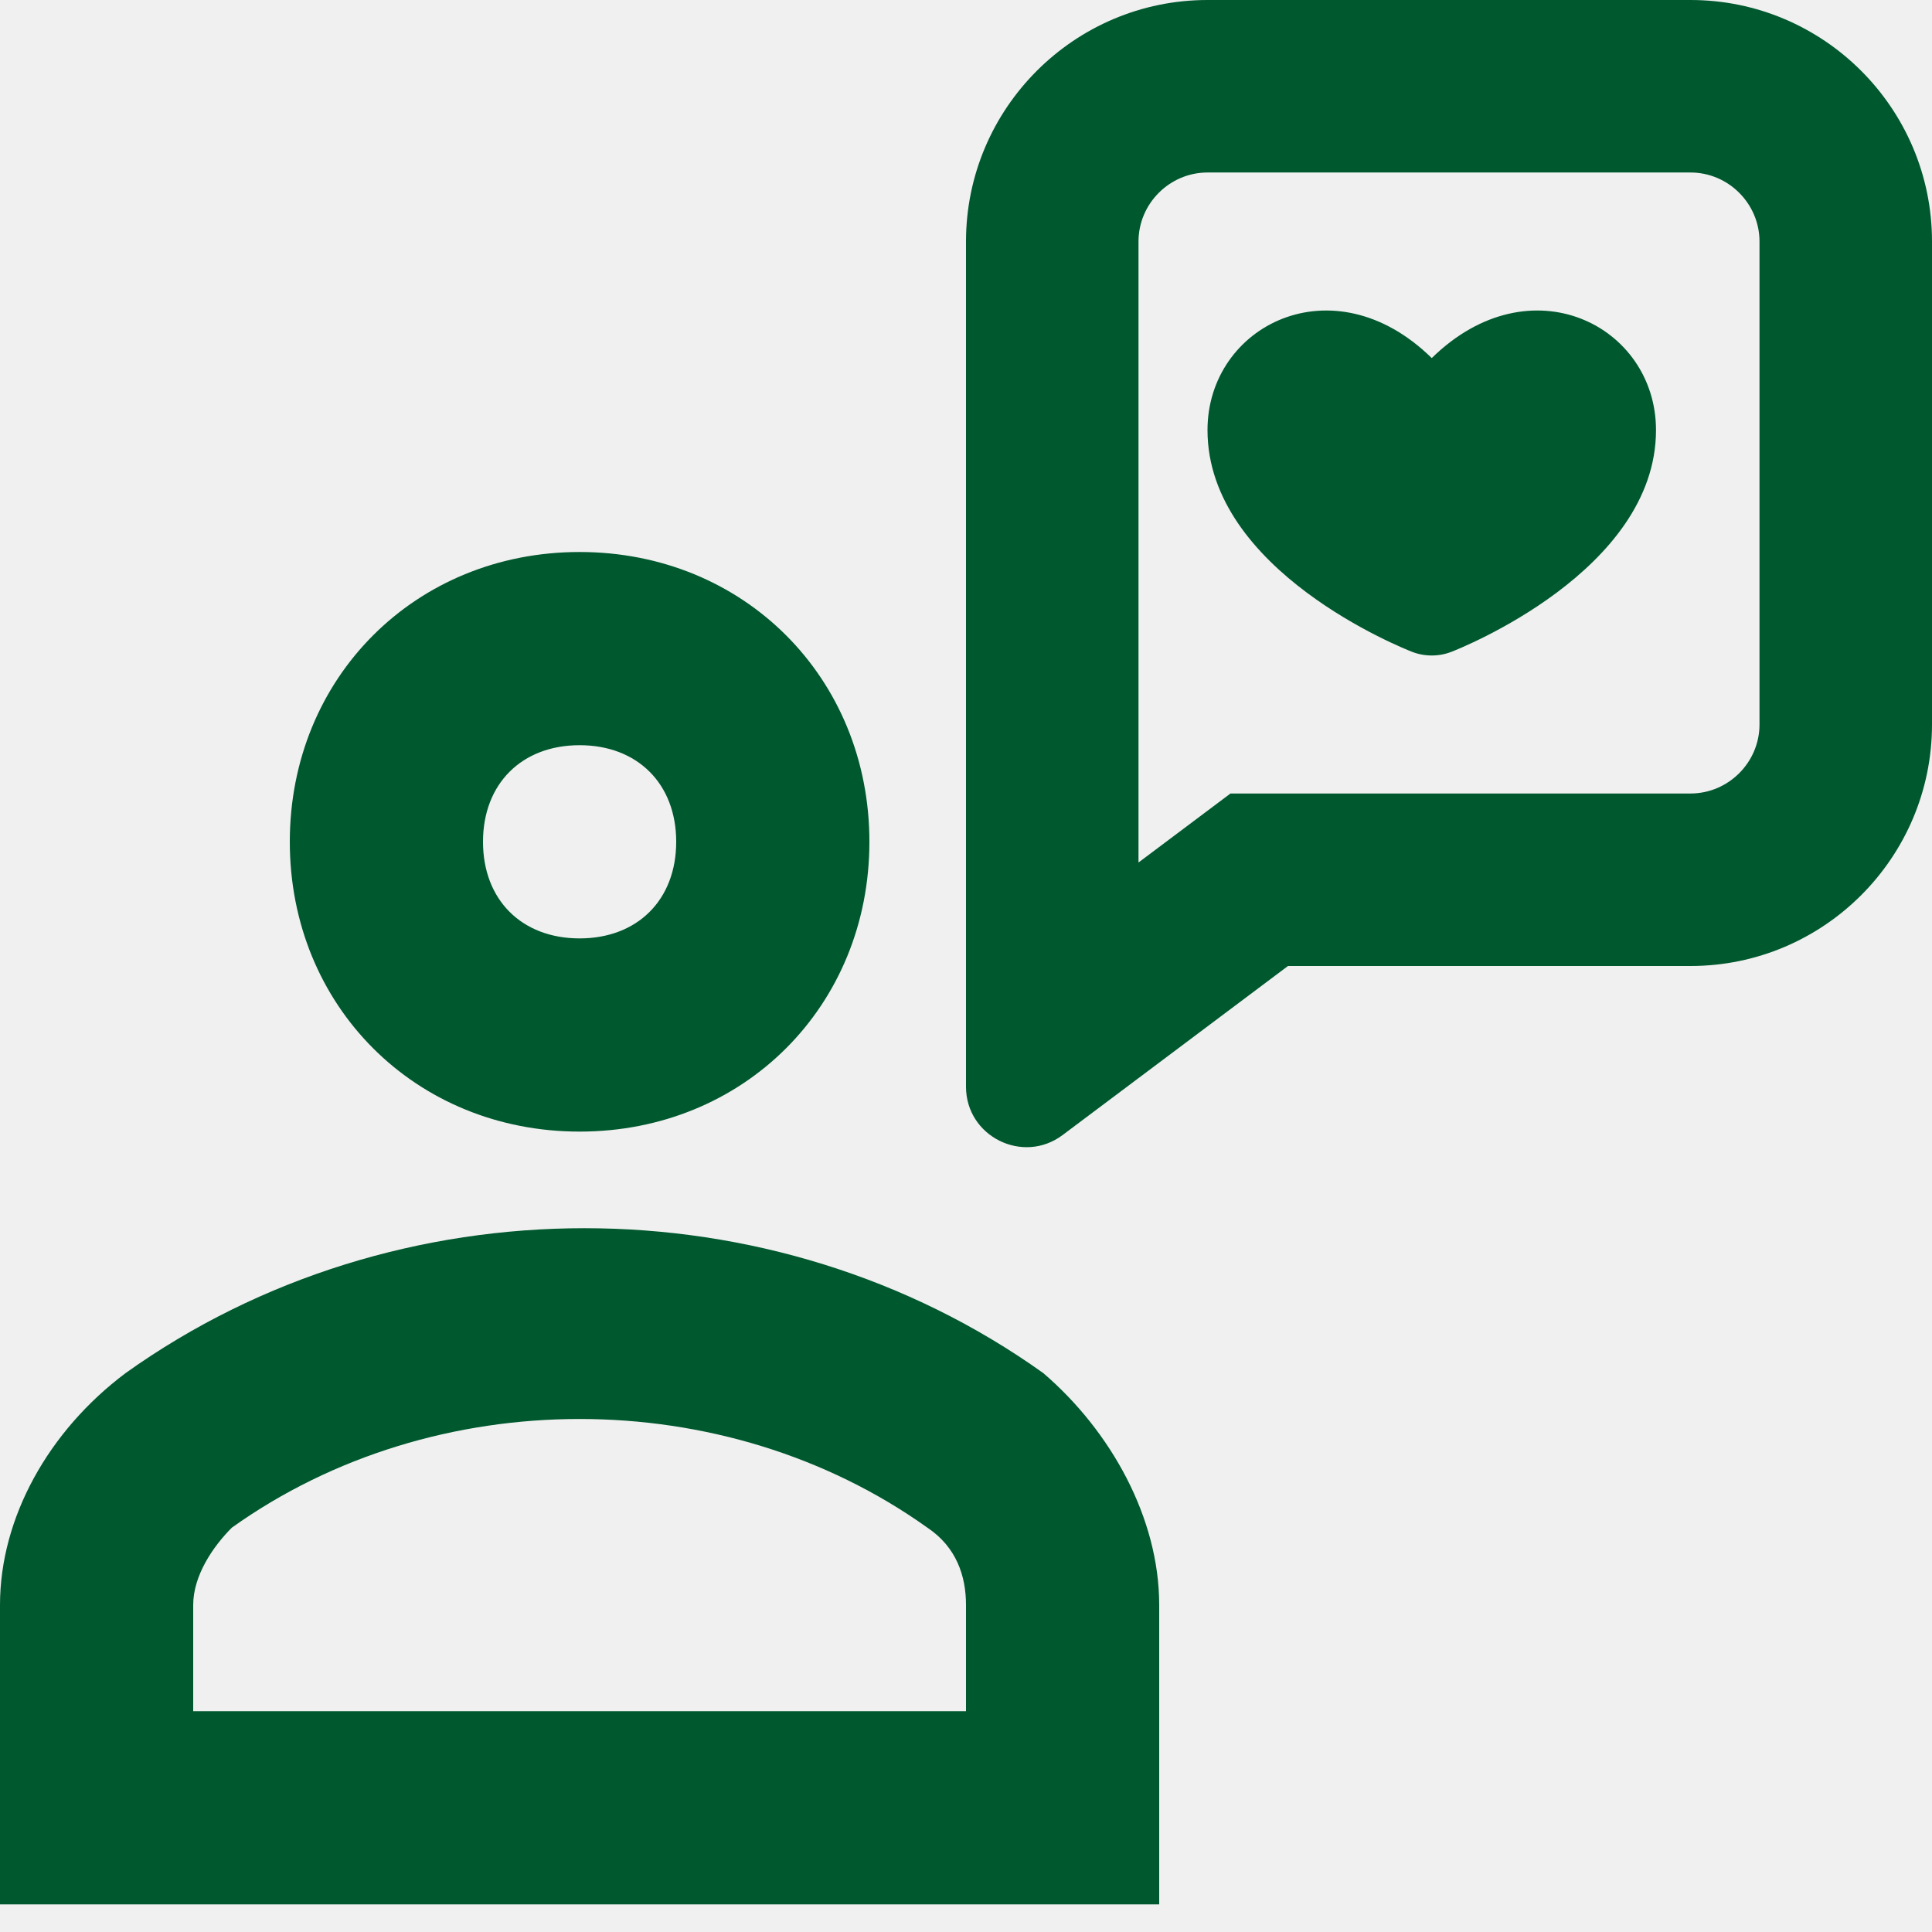
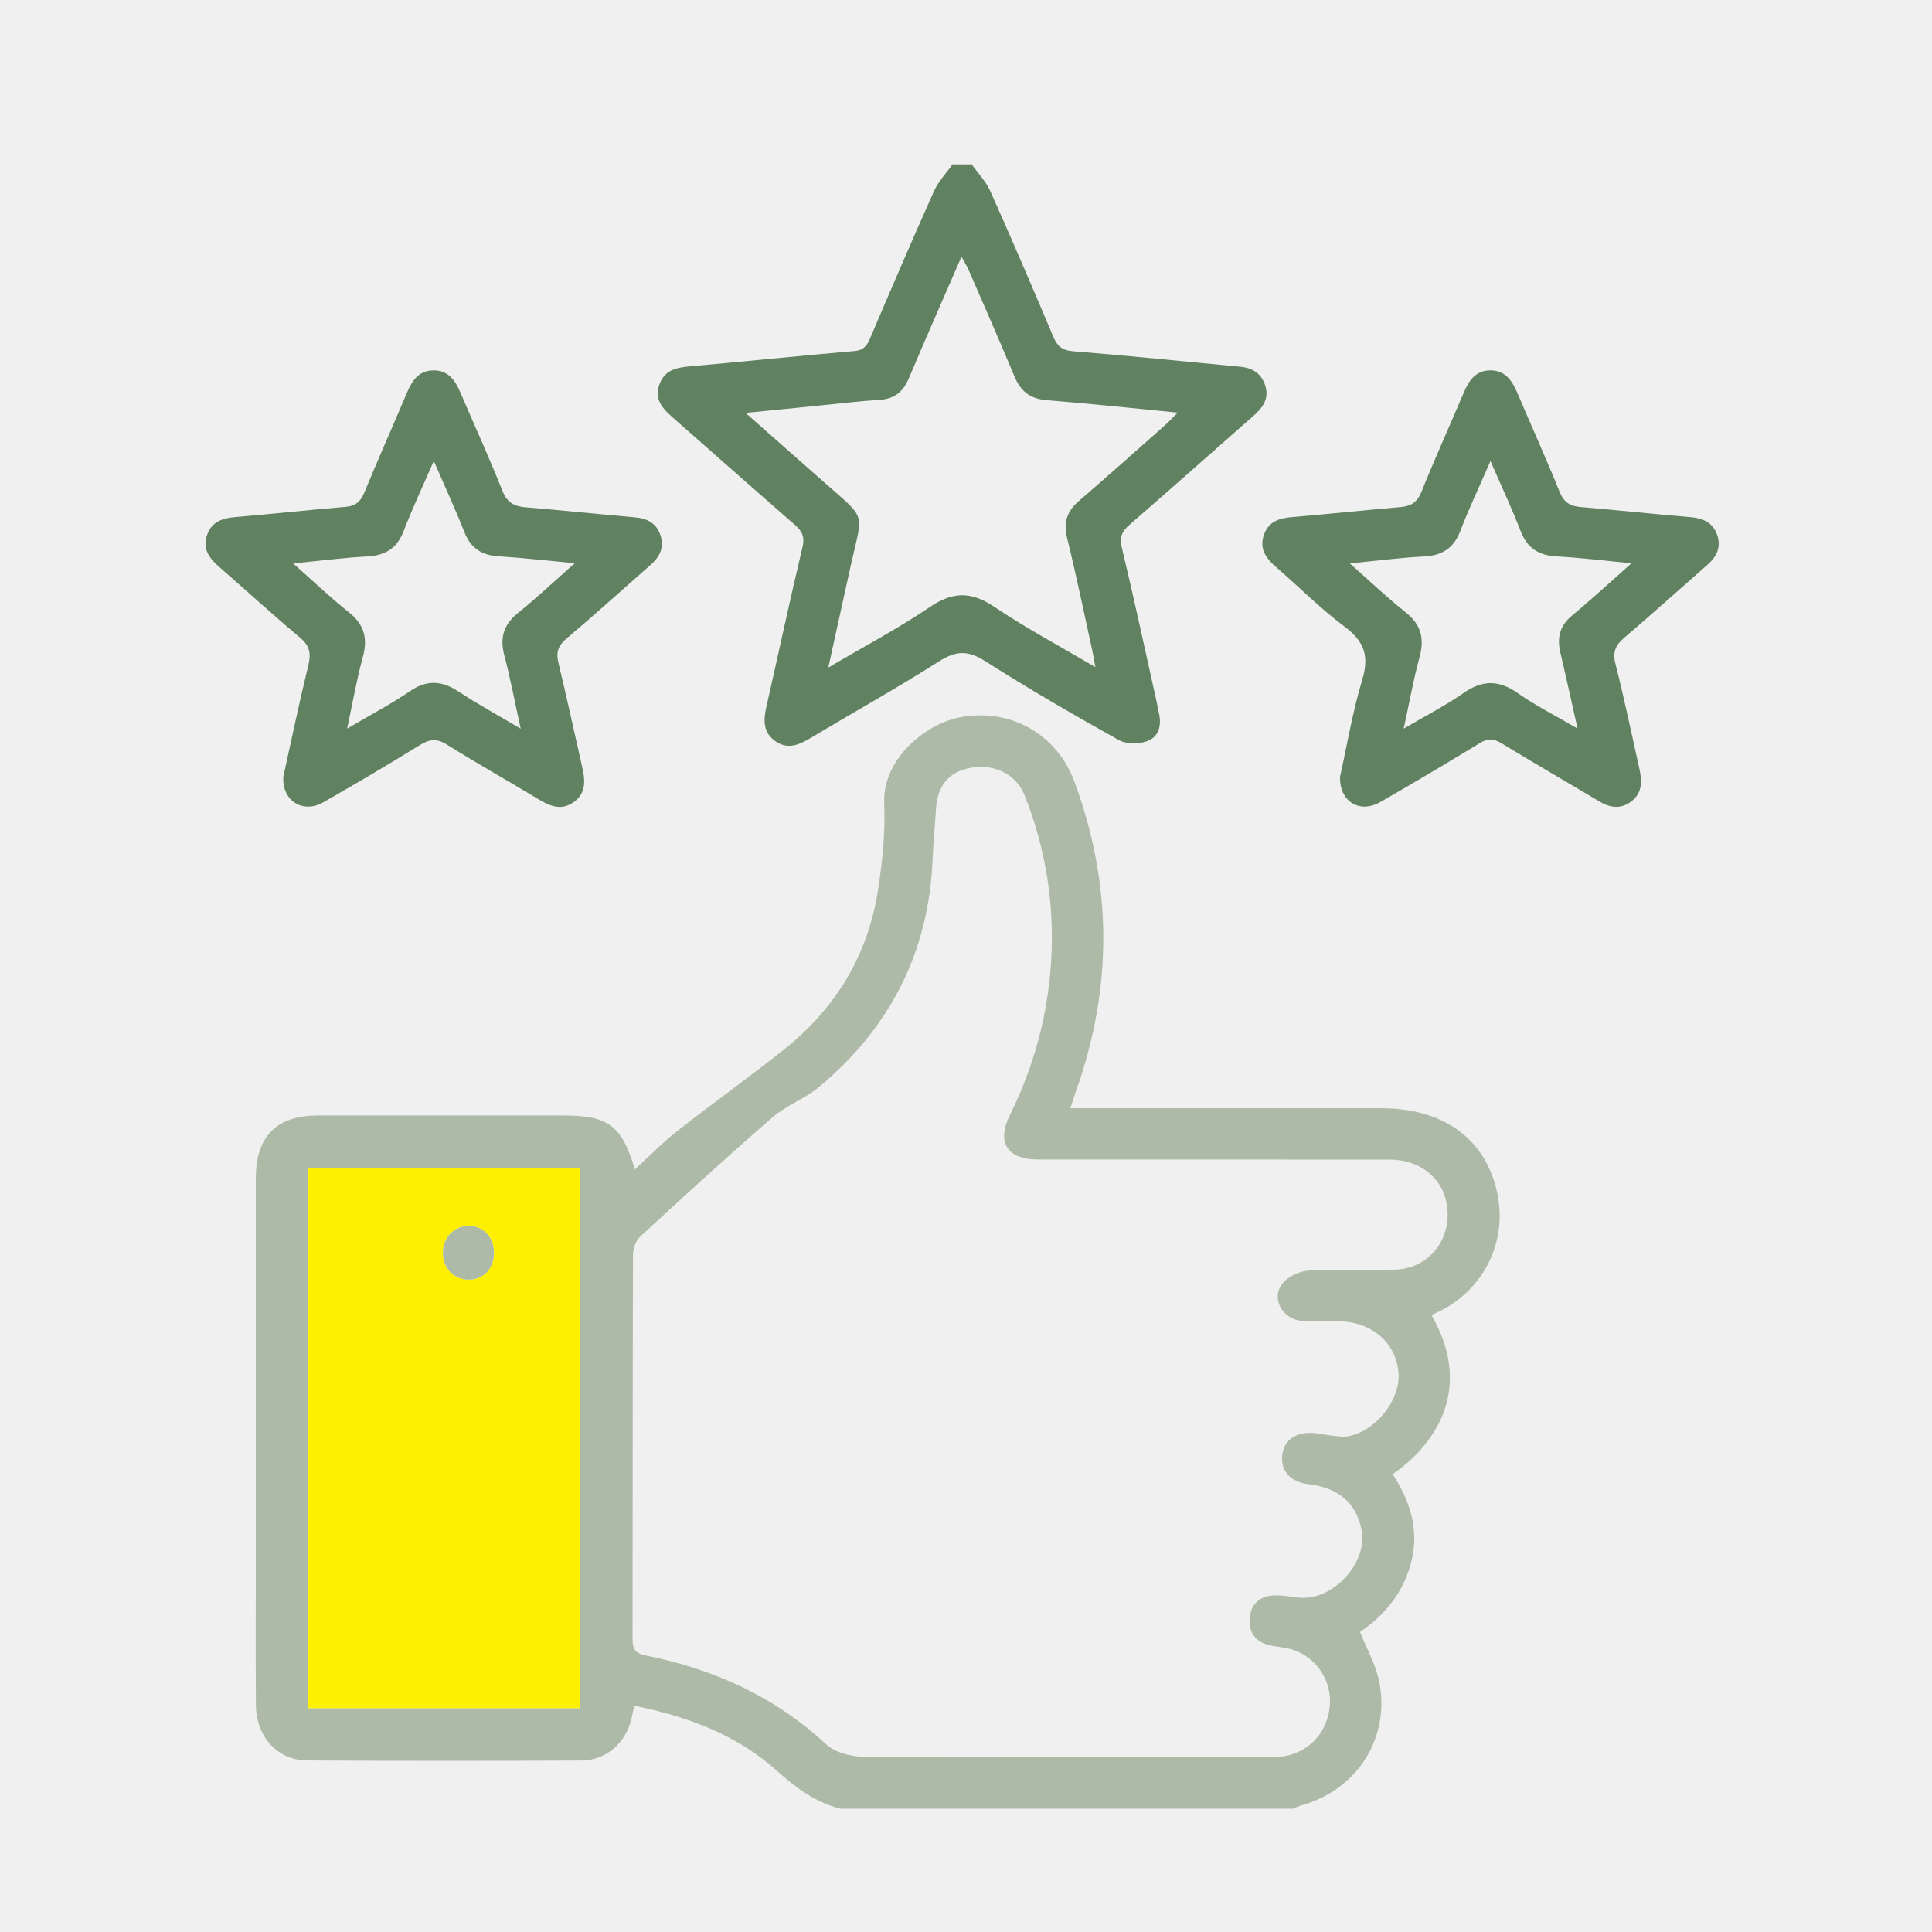
- <svg xmlns="http://www.w3.org/2000/svg" width="56" height="56" viewBox="0 0 56 56" fill="none">
-   <path fill-rule="evenodd" clip-rule="evenodd" d="M35.666 23H37.333H49C50.098 23 51 22.098 51 21V7C51 5.902 50.098 5 49 5H35C33.902 5 33 5.902 33 7V25L34.333 24L35.666 23ZM33 31.25L37.333 28H49C52.86 28 56 24.86 56 21V7C56 3.14 52.859 0 49 0H35C31.14 0 28 3.14 28 7V28.75V28.76V29.166V29.166V31.5C28 32.938 29.647 33.764 30.8 32.9L32.667 31.5L32.991 31.256L33 31.25ZM41.5 10.379C38.644 7.579 35 9.434 35 12.466C35 16.548 40.689 18.8 40.931 18.894C41.294 19.035 41.706 19.035 42.069 18.894C42.311 18.8 48 16.548 48 12.466C48 9.435 44.358 7.578 41.5 10.379ZM16.8 32.8C21.56 32.8 25.2 29.16 25.2 24.4C25.2 19.64 21.56 16 16.8 16C12.04 16 8.4 19.64 8.4 24.4C8.4 29.16 12.04 32.8 16.8 32.8ZM16.8 21.6C18.48 21.6 19.6 22.72 19.6 24.4C19.6 26.08 18.48 27.2 16.8 27.2C15.12 27.2 14 26.08 14 24.4C14 22.72 15.12 21.6 16.8 21.6ZM30.24 39.8C22.4 34.2 11.48 34.2 3.64 39.8C1.4 41.48 0 44 0 46.52V55.2H33.6V46.52C33.6 44 32.2 41.48 30.24 39.8ZM28 49.6H5.6V46.52C5.6 45.68 6.16 44.84 6.72 44.28C12.6 40.08 21 40.08 26.88 44.28C27.72 44.84 28 45.68 28 46.52L28 49.6Z" fill="#00582E" />
+ <svg xmlns="http://www.w3.org/2000/svg" width="47" height="47" viewBox="0 0 47 47" fill="none">
+   <g clip-path="url(#clip0_1579_1867)">
+     <path d="M20.437 44C19.843 43.843 19.367 43.5 18.916 43.092C17.932 42.203 16.736 41.76 15.431 41.496C15.405 41.612 15.382 41.709 15.362 41.806C15.235 42.391 14.747 42.826 14.145 42.829C11.918 42.839 9.691 42.841 7.465 42.827C6.75 42.823 6.232 42.244 6.226 41.486C6.216 40.314 6.223 39.142 6.223 37.97C6.223 34.871 6.223 31.773 6.223 28.673C6.223 27.639 6.724 27.136 7.753 27.136C9.732 27.135 11.712 27.136 13.691 27.136C14.798 27.136 15.127 27.376 15.444 28.448C15.799 28.125 16.121 27.792 16.483 27.509C17.339 26.837 18.228 26.205 19.079 25.526C20.339 24.52 21.129 23.215 21.366 21.613C21.467 20.933 21.541 20.235 21.51 19.551C21.462 18.458 22.523 17.601 23.373 17.446C24.588 17.225 25.709 17.857 26.139 19.02C27.064 21.523 27.07 24.032 26.176 26.544C26.134 26.664 26.095 26.785 26.038 26.96H26.493C28.863 26.96 31.233 26.96 33.602 26.96C35.081 26.96 36.102 27.671 36.406 28.943C36.722 30.26 36.024 31.474 34.891 31.958C34.868 31.967 34.851 31.99 34.831 32.007C35.767 33.633 35.103 35.006 33.881 35.864C34.295 36.502 34.524 37.191 34.341 37.961C34.16 38.721 33.7 39.285 33.084 39.702C33.246 40.105 33.463 40.483 33.548 40.888C33.834 42.265 33.023 43.537 31.664 43.919C31.591 43.939 31.523 43.973 31.452 44.001H20.437V44ZM25.945 42.749C27.623 42.749 29.303 42.755 30.982 42.746C31.703 42.742 32.234 42.276 32.34 41.591C32.437 40.966 32.079 40.353 31.473 40.141C31.291 40.078 31.091 40.068 30.901 40.028C30.555 39.956 30.38 39.725 30.398 39.388C30.416 39.046 30.627 38.833 30.974 38.813C31.18 38.801 31.388 38.843 31.595 38.865C32.427 38.955 33.291 38.011 33.12 37.198C32.985 36.555 32.554 36.191 31.828 36.105C31.401 36.054 31.16 35.795 31.191 35.42C31.22 35.064 31.483 34.848 31.899 34.859C32.066 34.864 32.233 34.906 32.4 34.924C32.527 34.937 32.66 34.962 32.785 34.942C33.445 34.834 34.056 34.08 34.023 33.431C33.986 32.701 33.41 32.172 32.615 32.146C32.302 32.136 31.989 32.158 31.678 32.134C31.206 32.099 30.916 31.601 31.188 31.237C31.32 31.06 31.609 30.923 31.835 30.909C32.536 30.866 33.241 30.908 33.943 30.886C34.686 30.863 35.225 30.272 35.217 29.531C35.209 28.753 34.63 28.21 33.788 28.209C30.937 28.206 28.086 28.209 25.235 28.207C24.506 28.206 24.241 27.788 24.563 27.136C25.143 25.967 25.482 24.733 25.568 23.433C25.661 22.023 25.445 20.657 24.924 19.343C24.72 18.83 24.18 18.573 23.606 18.68C23.08 18.779 22.806 19.109 22.77 19.683C22.745 20.086 22.705 20.488 22.688 20.891C22.599 23.156 21.655 24.999 19.927 26.441C19.582 26.729 19.129 26.889 18.791 27.183C17.7 28.129 16.634 29.105 15.573 30.084C15.467 30.181 15.4 30.375 15.399 30.524C15.389 33.635 15.394 36.747 15.388 39.858C15.388 40.102 15.439 40.219 15.711 40.273C17.361 40.605 18.846 41.27 20.098 42.434C20.308 42.63 20.682 42.73 20.983 42.736C22.636 42.764 24.289 42.749 25.942 42.749H25.945ZM7.503 28.408V41.556H14.117V28.408H7.503Z" fill="#AEBAA8" />
+     <path d="M23.64 4C23.793 4.217 23.987 4.416 24.093 4.654C24.618 5.828 25.125 7.01 25.625 8.195C25.722 8.423 25.836 8.523 26.102 8.545C27.463 8.654 28.822 8.795 30.181 8.923C30.484 8.952 30.695 9.097 30.784 9.393C30.875 9.701 30.72 9.917 30.503 10.108C29.497 10.993 28.495 11.883 27.483 12.761C27.296 12.923 27.228 13.06 27.291 13.322C27.591 14.573 27.86 15.831 28.14 17.085C28.157 17.161 28.165 17.24 28.185 17.315C28.265 17.612 28.207 17.908 27.932 18.02C27.725 18.105 27.404 18.109 27.214 18.002C26.113 17.389 25.022 16.754 23.959 16.079C23.549 15.819 23.256 15.827 22.852 16.084C21.821 16.738 20.754 17.335 19.705 17.962C19.434 18.123 19.164 18.238 18.87 18.036C18.561 17.824 18.569 17.523 18.643 17.198C18.936 15.906 19.212 14.61 19.52 13.321C19.584 13.059 19.514 12.922 19.328 12.76C18.336 11.898 17.355 11.024 16.367 10.158C16.121 9.942 15.912 9.719 16.04 9.356C16.165 9.003 16.451 8.941 16.785 8.912C18.119 8.795 19.451 8.654 20.786 8.54C21.013 8.52 21.09 8.409 21.167 8.23C21.677 7.035 22.188 5.841 22.719 4.655C22.825 4.416 23.018 4.217 23.171 4C23.327 4 23.484 4 23.64 4ZM20.148 16.241C21.048 15.711 21.866 15.279 22.627 14.763C23.182 14.387 23.631 14.388 24.186 14.761C24.958 15.28 25.783 15.72 26.648 16.23C26.61 16.027 26.59 15.902 26.562 15.778C26.364 14.877 26.178 13.973 25.957 13.077C25.863 12.694 25.966 12.428 26.252 12.182C26.952 11.579 27.642 10.963 28.334 10.351C28.432 10.265 28.52 10.169 28.652 10.038C27.531 9.93 26.496 9.816 25.459 9.735C25.053 9.703 24.825 9.512 24.675 9.15C24.316 8.286 23.938 7.43 23.566 6.572C23.524 6.477 23.468 6.387 23.391 6.242C22.941 7.277 22.517 8.24 22.107 9.209C21.97 9.53 21.76 9.704 21.404 9.727C20.923 9.757 20.445 9.815 19.966 9.863C19.384 9.92 18.802 9.979 18.137 10.045C18.816 10.645 19.422 11.177 20.025 11.711C21.107 12.669 20.992 12.419 20.698 13.75C20.521 14.546 20.348 15.343 20.15 16.242L20.148 16.241Z" fill="#618260" />
+     <path d="M32.6 18.894C32.765 18.151 32.902 17.326 33.141 16.531C33.312 15.96 33.191 15.604 32.716 15.249C32.124 14.806 31.598 14.275 31.037 13.79C30.791 13.577 30.631 13.342 30.748 13.009C30.858 12.694 31.111 12.605 31.422 12.58C32.304 12.507 33.184 12.411 34.066 12.336C34.326 12.314 34.477 12.221 34.581 11.963C34.905 11.155 35.266 10.362 35.606 9.559C35.73 9.267 35.89 9.019 36.241 9.01C36.613 9.001 36.783 9.255 36.914 9.562C37.254 10.363 37.615 11.156 37.94 11.964C38.044 12.223 38.197 12.314 38.456 12.335C39.351 12.411 40.244 12.506 41.138 12.582C41.438 12.608 41.667 12.716 41.772 13.01C41.877 13.308 41.762 13.541 41.538 13.738C40.863 14.331 40.196 14.932 39.512 15.515C39.3 15.696 39.226 15.863 39.299 16.149C39.513 16.993 39.691 17.847 39.88 18.696C39.949 19.002 39.959 19.299 39.669 19.508C39.415 19.691 39.161 19.649 38.903 19.495C38.111 19.021 37.31 18.56 36.522 18.079C36.328 17.961 36.185 17.963 35.993 18.081C35.194 18.568 34.389 19.048 33.576 19.513C33.082 19.797 32.58 19.505 32.599 18.892L32.6 18.894ZM39.687 13.703C39.018 13.639 38.45 13.566 37.88 13.537C37.44 13.514 37.155 13.342 36.992 12.919C36.778 12.363 36.523 11.823 36.259 11.216C35.996 11.821 35.739 12.359 35.527 12.913C35.365 13.337 35.086 13.513 34.644 13.537C34.068 13.567 33.494 13.641 32.837 13.706C33.33 14.141 33.741 14.536 34.187 14.888C34.566 15.188 34.66 15.527 34.534 15.985C34.385 16.53 34.287 17.088 34.148 17.726C34.688 17.409 35.164 17.166 35.597 16.863C36.054 16.543 36.453 16.534 36.914 16.856C37.35 17.162 37.83 17.404 38.377 17.724C38.222 17.037 38.096 16.456 37.959 15.877C37.873 15.515 37.942 15.223 38.244 14.973C38.712 14.586 39.158 14.172 39.687 13.704L39.687 13.703Z" fill="#618260" />
+     <path d="M6.891 18.903C7.084 18.03 7.277 17.101 7.502 16.179C7.573 15.888 7.53 15.705 7.295 15.508C6.626 14.948 5.984 14.358 5.325 13.785C5.081 13.573 4.919 13.34 5.041 13.004C5.155 12.691 5.409 12.605 5.719 12.579C6.613 12.504 7.506 12.405 8.401 12.331C8.637 12.31 8.766 12.216 8.858 11.994C9.195 11.177 9.555 10.37 9.9 9.555C10.024 9.262 10.186 9.016 10.537 9.01C10.91 9.003 11.078 9.259 11.208 9.566C11.543 10.355 11.904 11.134 12.219 11.932C12.334 12.223 12.503 12.319 12.791 12.342C13.673 12.413 14.553 12.509 15.435 12.584C15.737 12.609 15.965 12.72 16.065 13.016C16.165 13.312 16.052 13.545 15.826 13.743C15.141 14.344 14.465 14.956 13.77 15.545C13.573 15.713 13.525 15.874 13.584 16.119C13.784 16.953 13.966 17.791 14.156 18.628C14.231 18.956 14.28 19.283 13.955 19.514C13.632 19.744 13.345 19.591 13.054 19.416C12.33 18.979 11.591 18.566 10.876 18.116C10.627 17.961 10.452 17.977 10.213 18.126C9.439 18.605 8.654 19.068 7.863 19.519C7.375 19.797 6.866 19.494 6.891 18.903H6.891ZM13.982 13.702C13.293 13.637 12.712 13.569 12.128 13.533C11.718 13.508 11.453 13.338 11.299 12.948C11.076 12.384 10.821 11.833 10.553 11.214C10.289 11.823 10.033 12.363 9.82 12.919C9.656 13.343 9.372 13.513 8.931 13.537C8.357 13.567 7.785 13.642 7.132 13.706C7.627 14.144 8.04 14.54 8.485 14.893C8.866 15.194 8.951 15.534 8.825 15.992C8.676 16.533 8.581 17.088 8.445 17.725C9.013 17.39 9.509 17.131 9.968 16.818C10.383 16.534 10.743 16.553 11.151 16.821C11.615 17.127 12.105 17.394 12.667 17.727C12.523 17.073 12.416 16.504 12.269 15.944C12.156 15.516 12.249 15.196 12.6 14.913C13.052 14.549 13.475 14.149 13.983 13.701L13.982 13.702Z" fill="#618260" />
+     <path d="M7.503 28.408H14.116V41.556H7.503V28.408ZM12.017 30.484C12.019 30.102 11.763 29.826 11.406 29.823C11.051 29.821 10.777 30.102 10.774 30.474C10.771 30.847 11.037 31.127 11.395 31.131C11.758 31.134 12.015 30.866 12.017 30.484Z" fill="#FFF000" />
+     <path d="M12.017 30.484C12.016 30.866 11.758 31.134 11.396 31.13C11.037 31.127 10.771 30.846 10.774 30.474C10.778 30.102 11.051 29.821 11.406 29.823C11.764 29.826 12.02 30.102 12.017 30.484Z" fill="#AEBAA8" />
+   </g>
+   <defs>
+     <clipPath id="clip0_1579_1867">
+       <rect width="36.81" height="40" fill="white" transform="translate(5 4)" />
+     </clipPath>
+   </defs>
</svg>
